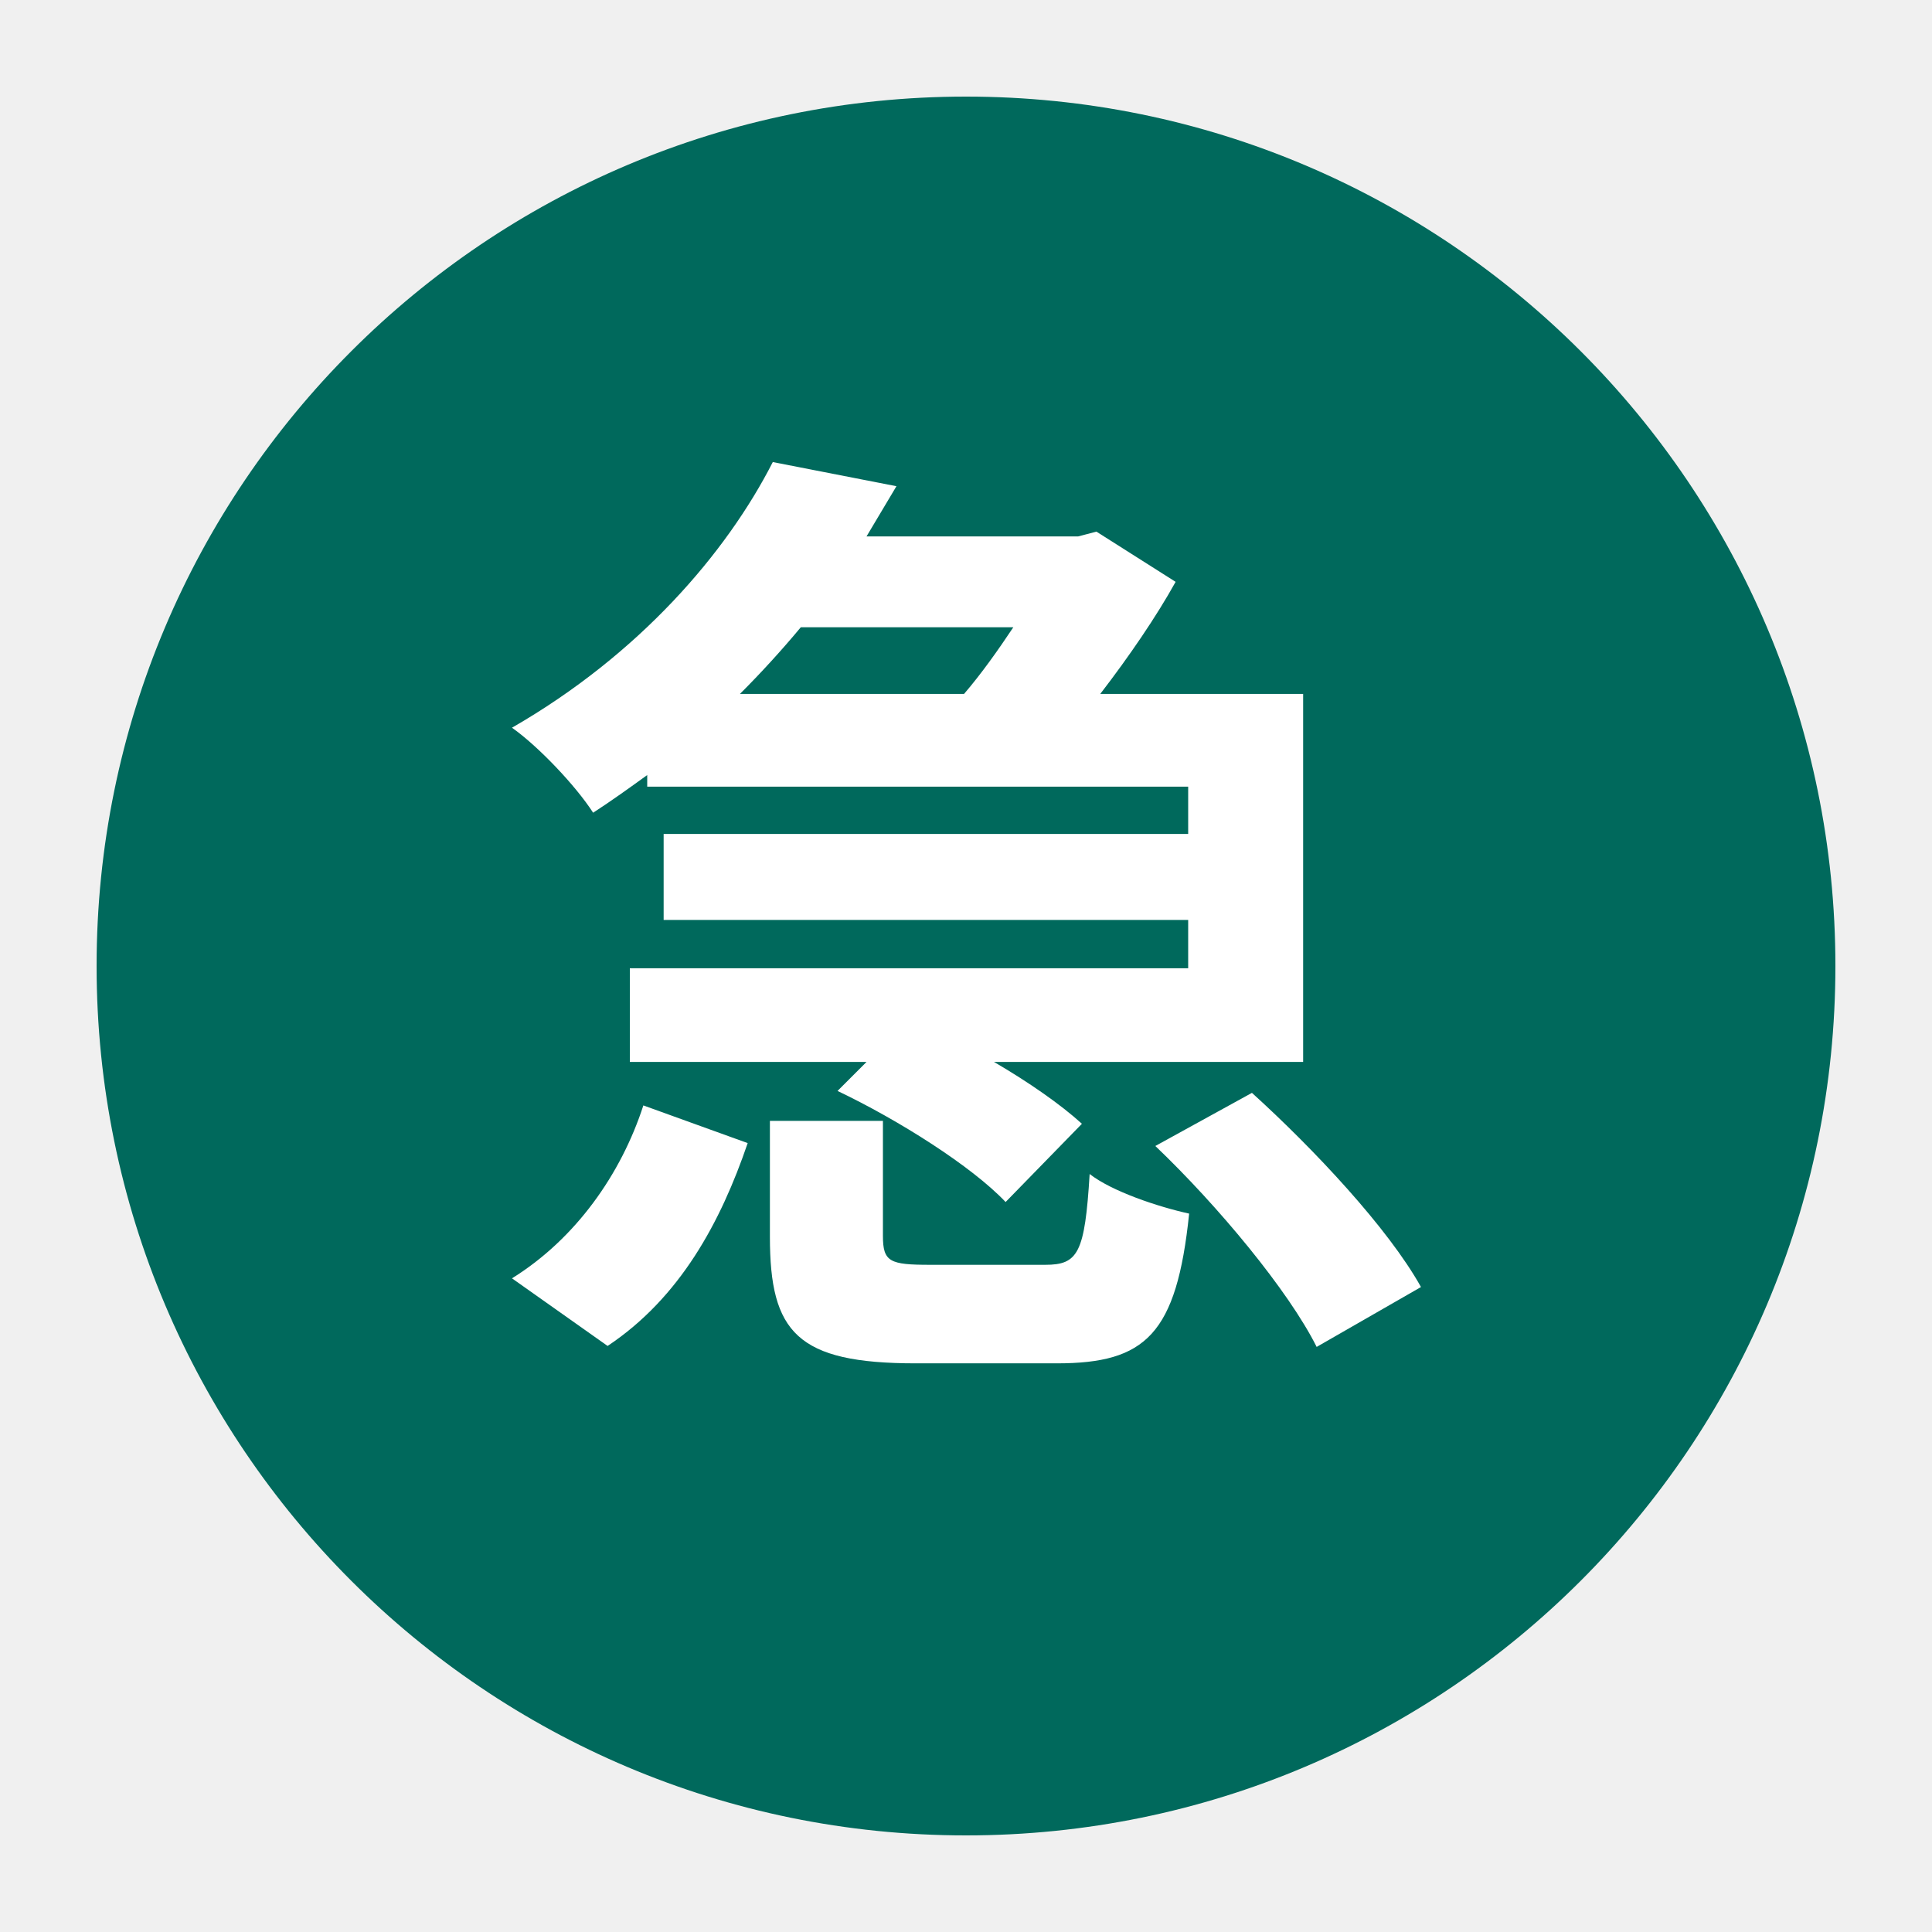
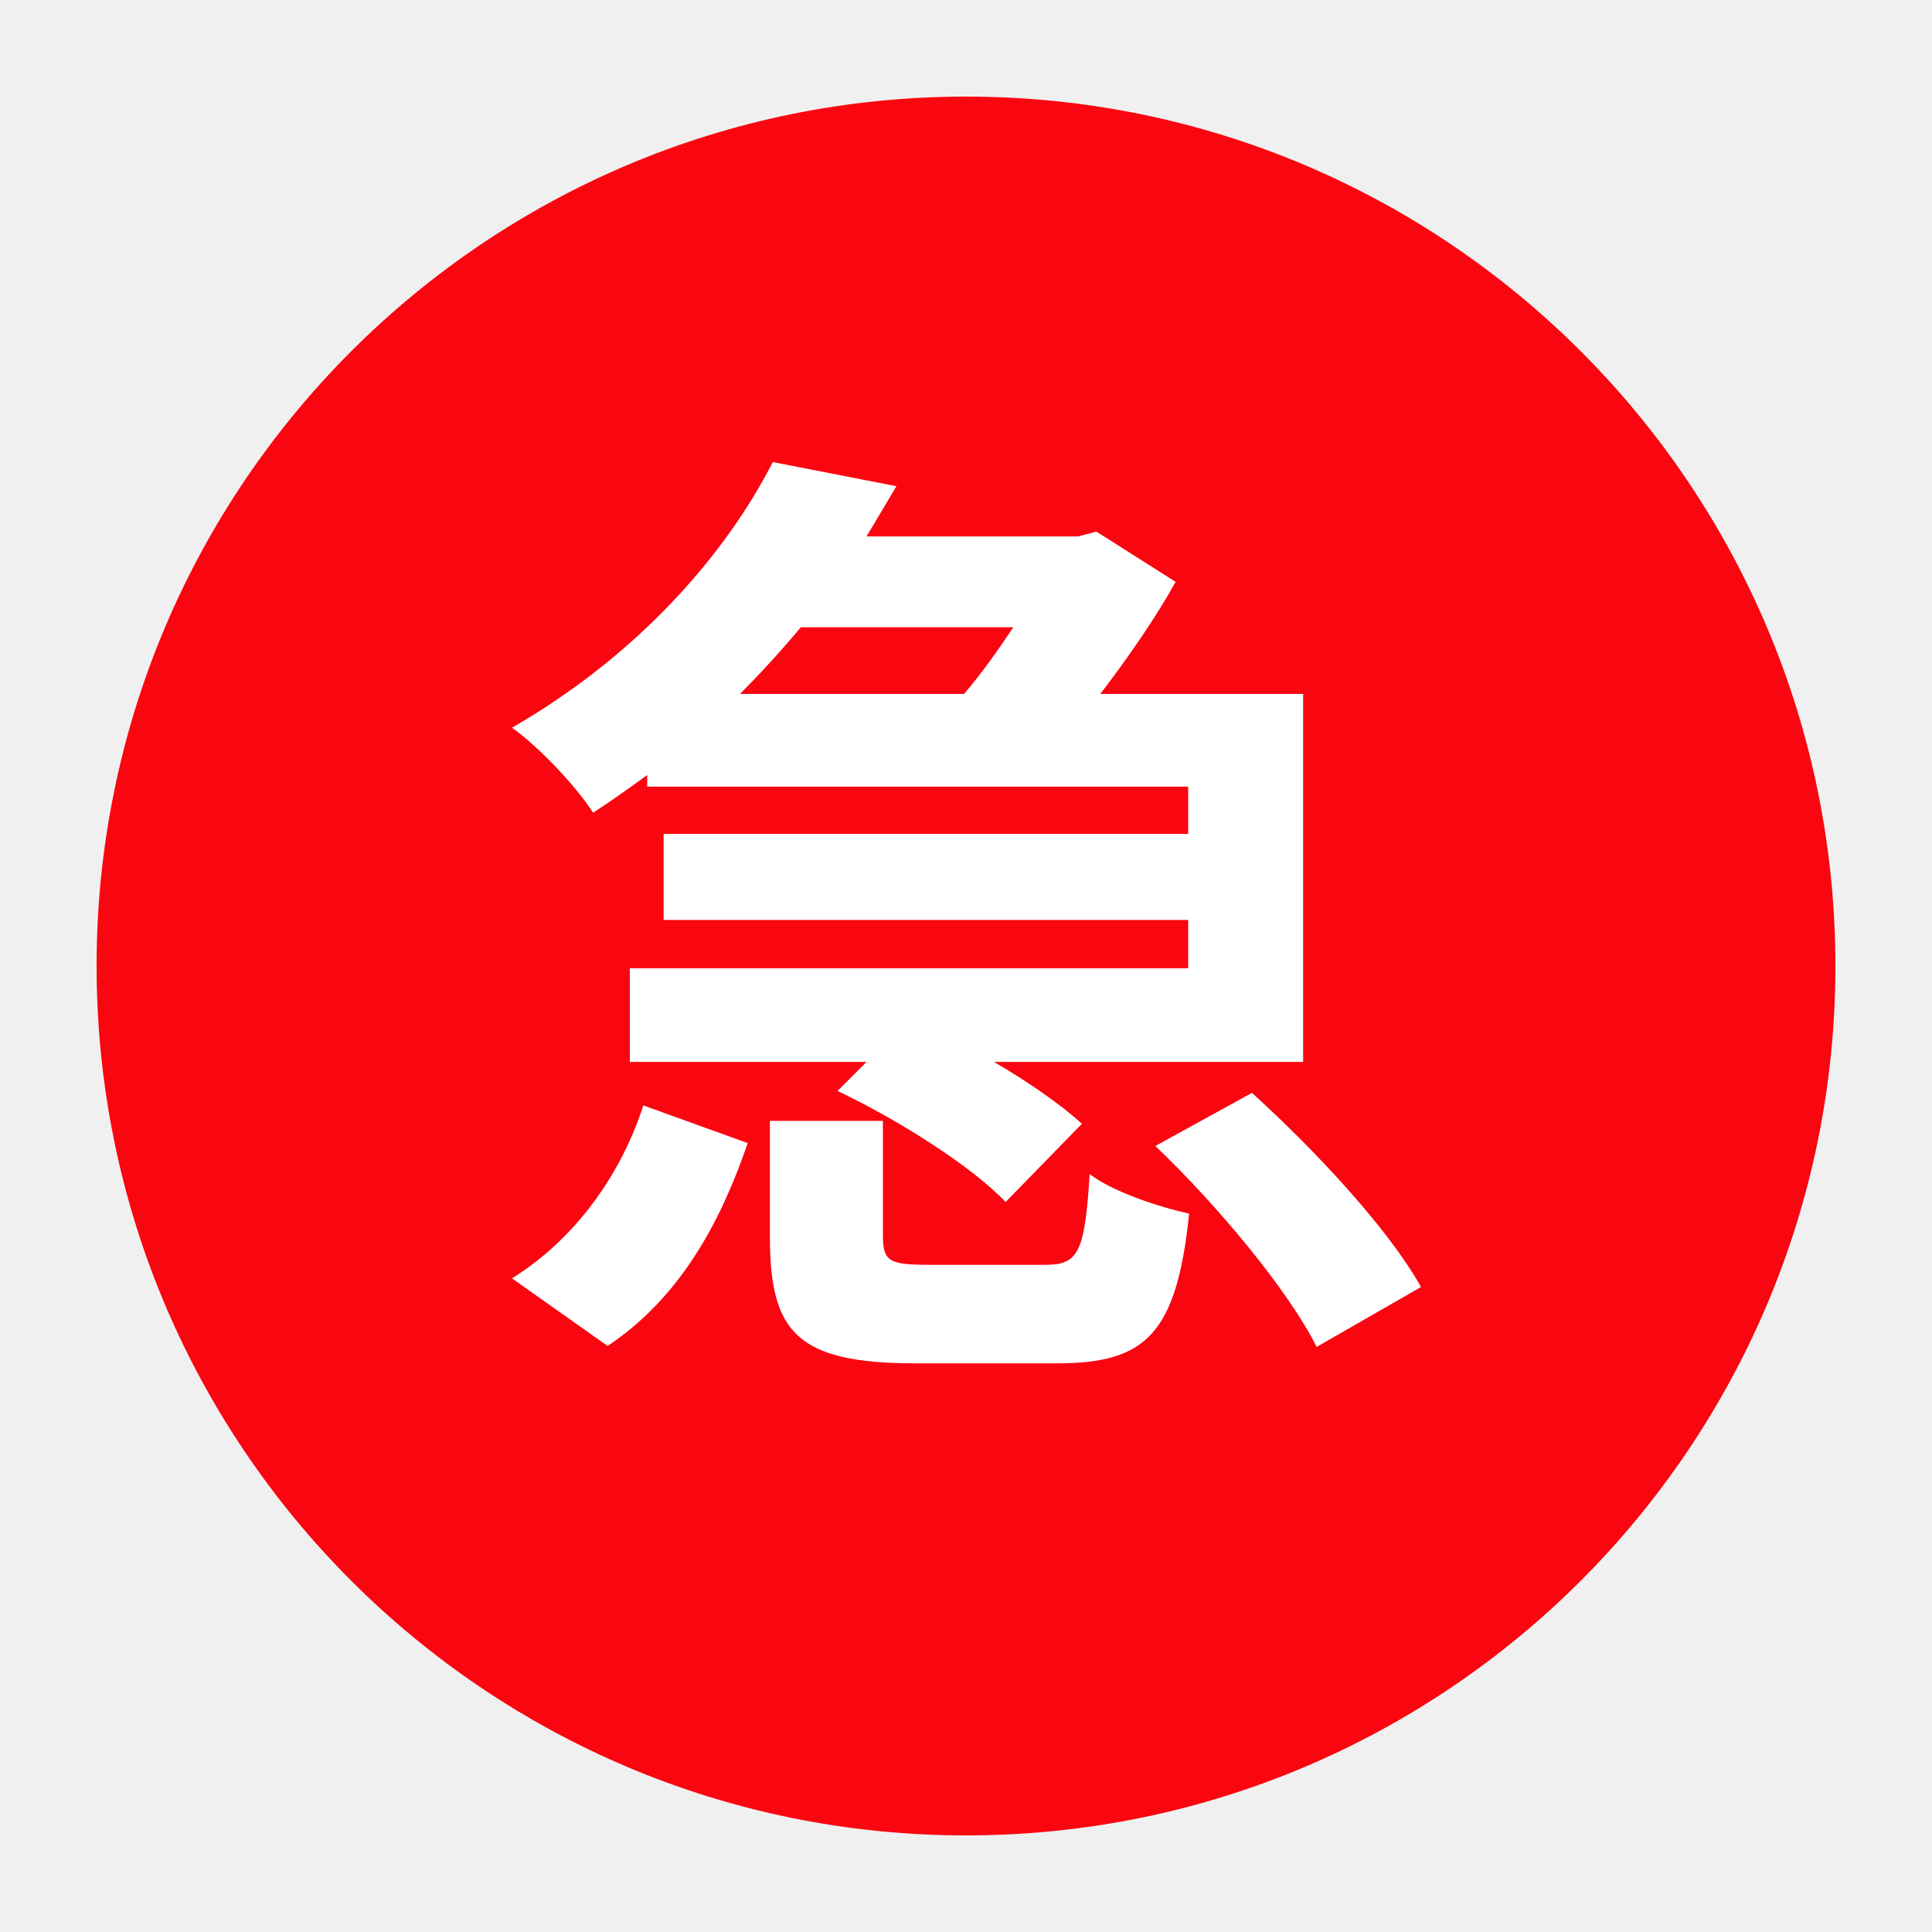
<svg xmlns="http://www.w3.org/2000/svg" width="500" height="500">
  <g id="Layer_1">
-     <ellipse stroke-width="0" ry="225.0" rx="225.0" id="svg_2" cy="250.0" cx="250.0" fill="#00695c" />
+     <ellipse stroke-width="0" ry="225.0" rx="225.0" id="svg_2" cy="250.0" cx="250.0" fill="#f90610" />
    <text font-size="250.0" font-style="normal" font-weight="bold" x="250.0" y="250.0" text-anchor="middle" fill="white" dy="83.333">急</text>
  </g>
</svg>
